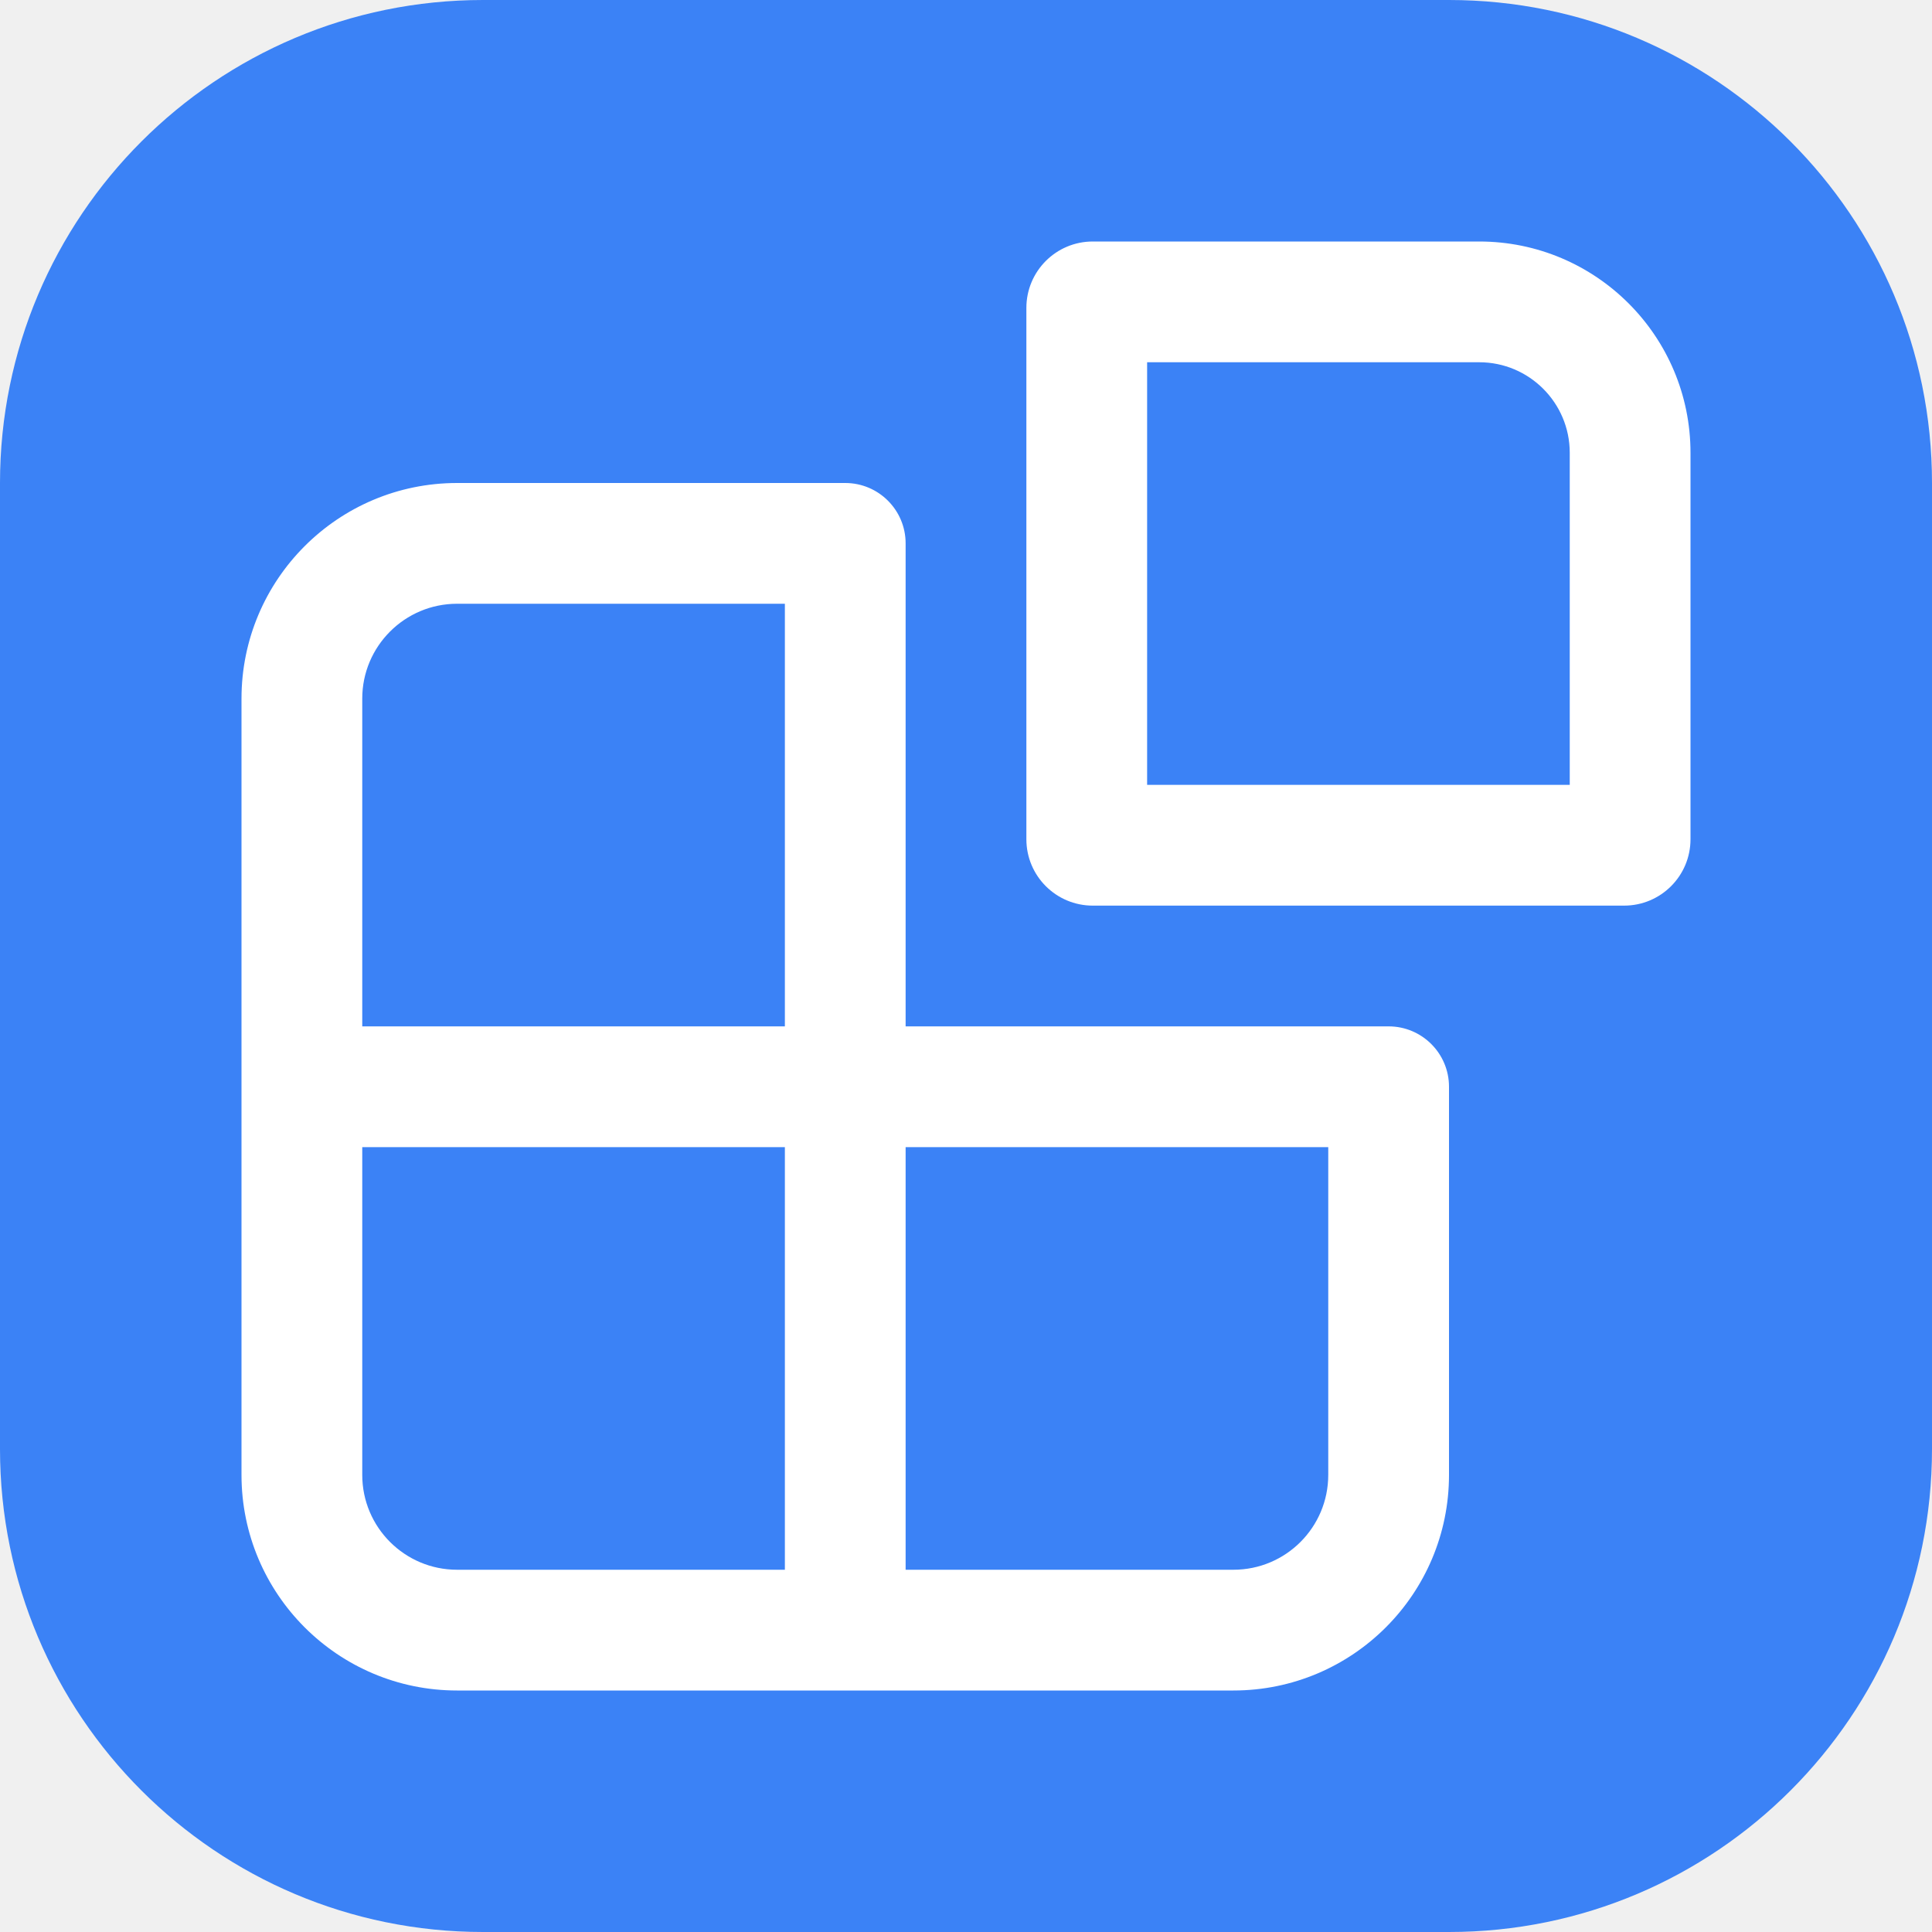
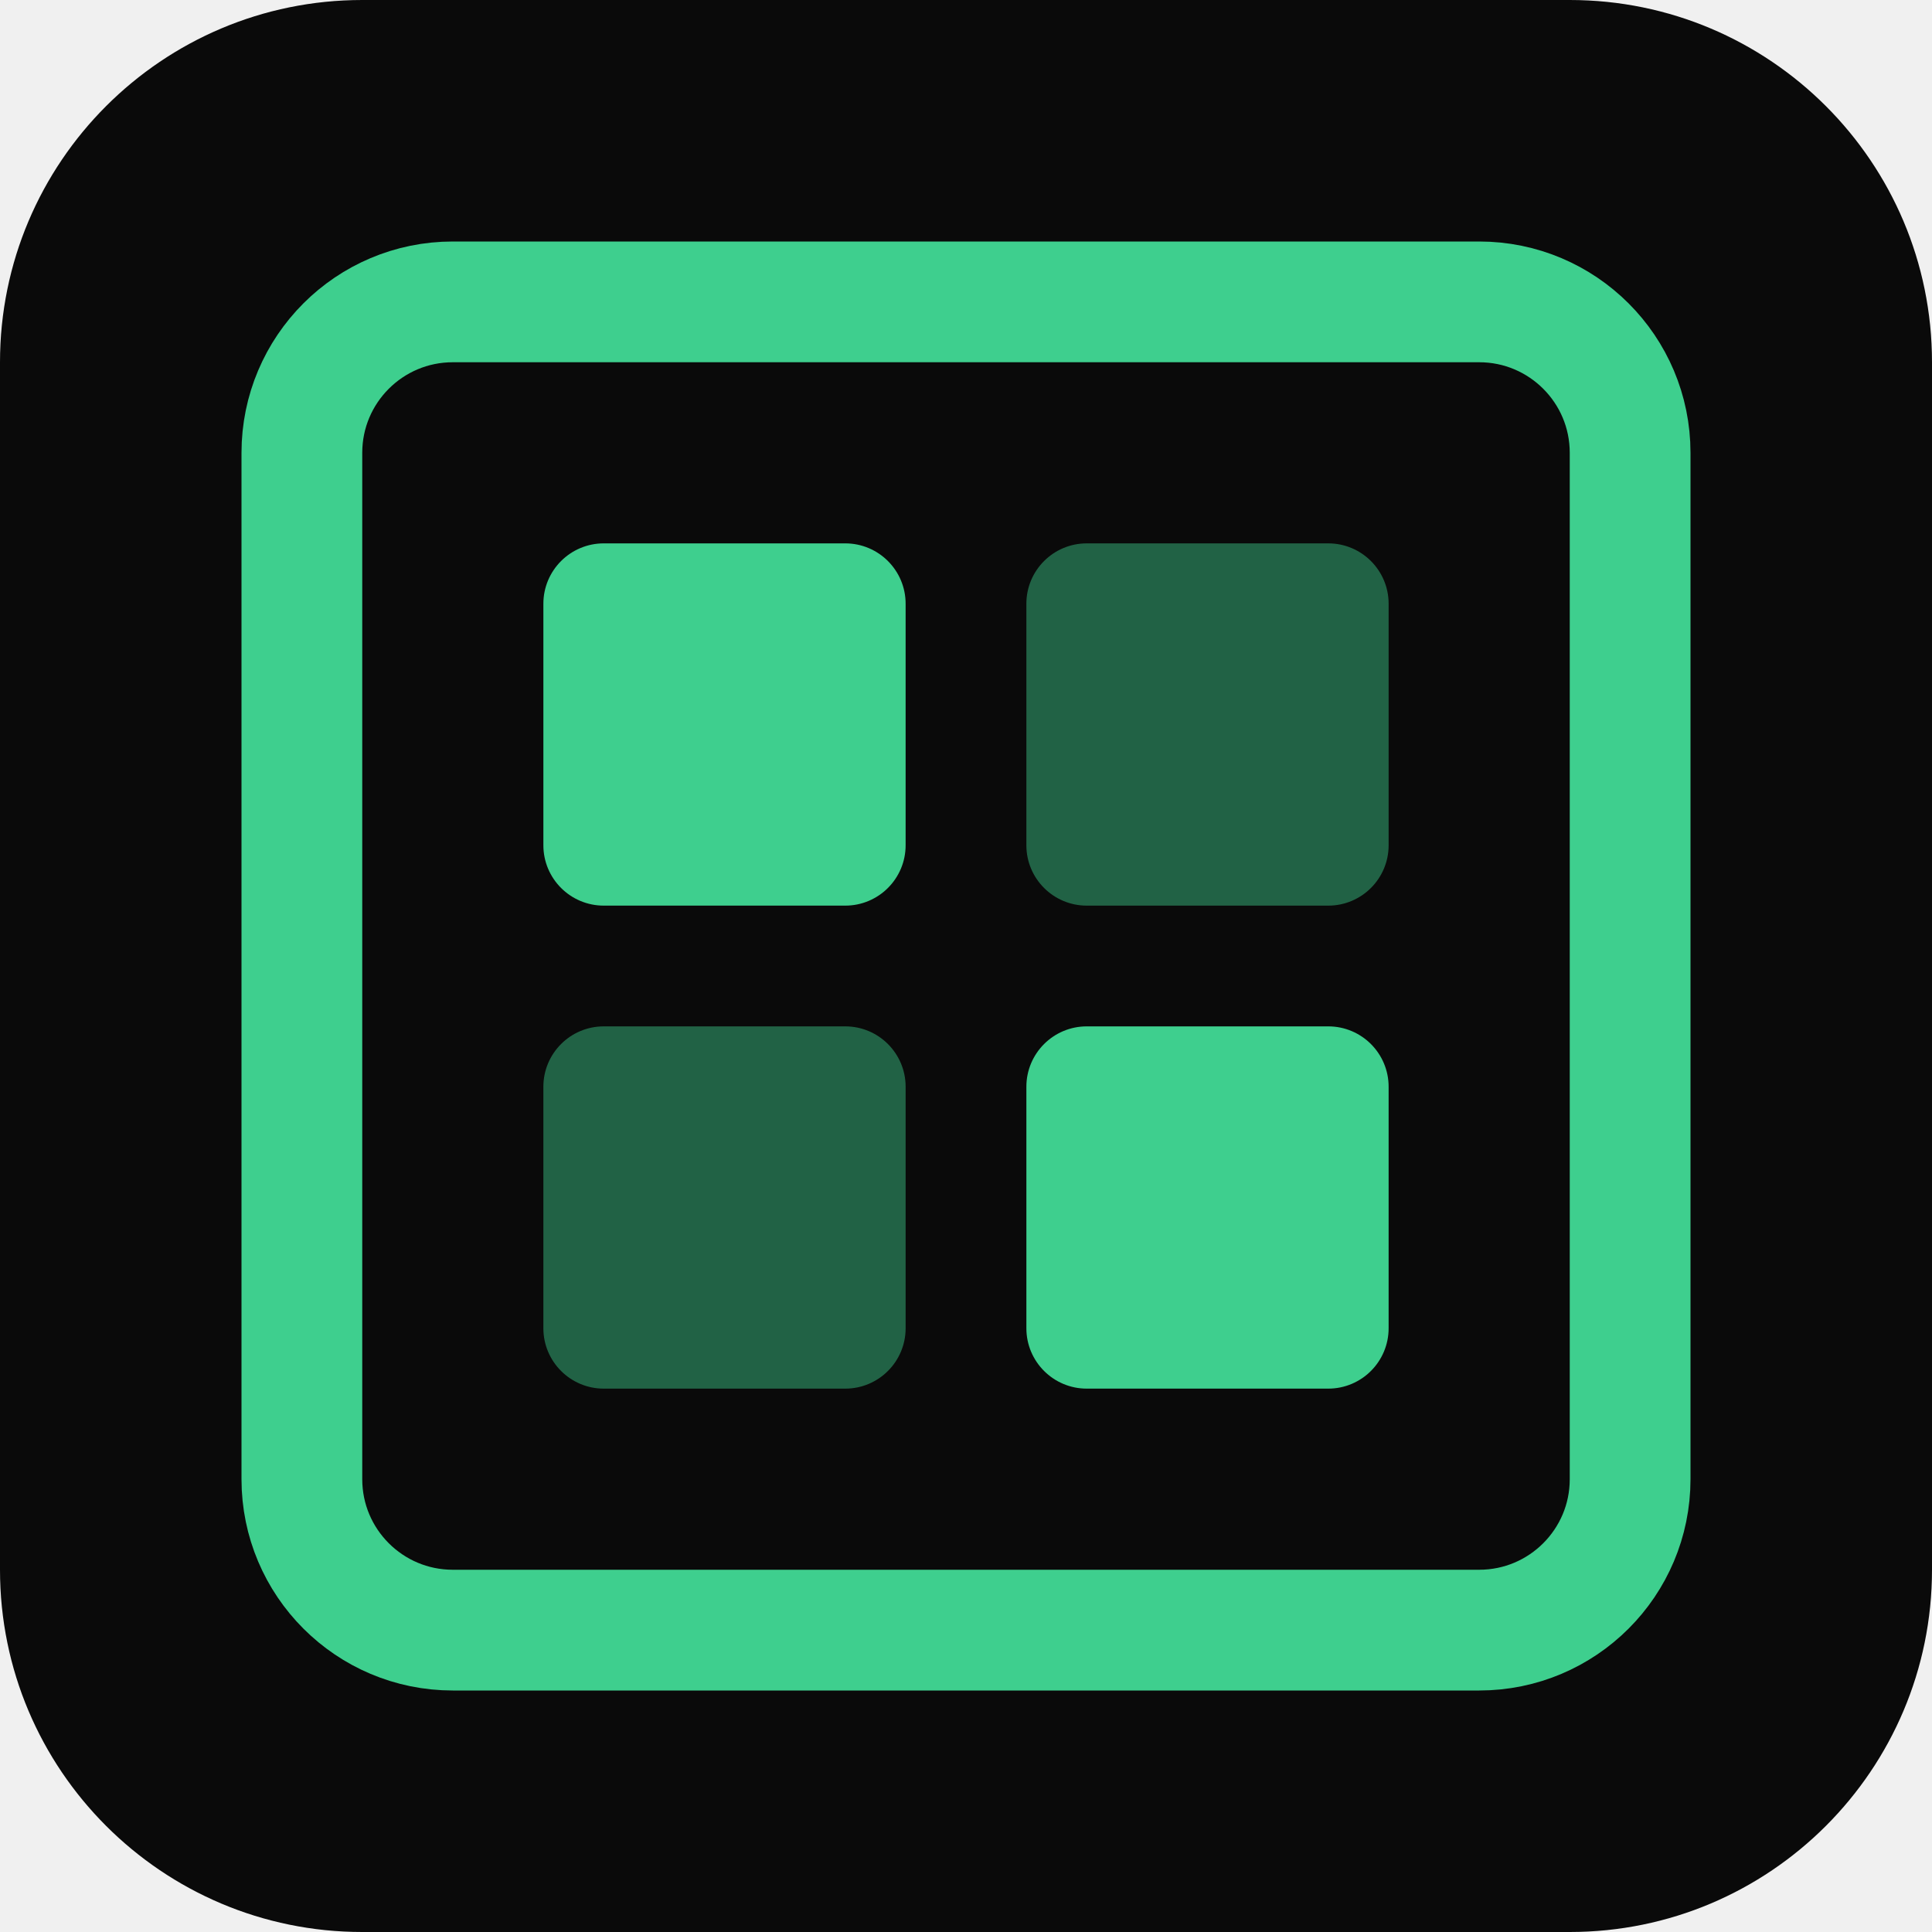
<svg xmlns="http://www.w3.org/2000/svg" viewBox="0 0 32 32">
-   <rect width="32" height="32" rx="8" fill="#3B82F6" />
-   <g transform="translate(4, 4) scale(1)">
-     <g clip-path="url(#clip0)">
-       <path d="M10 4C10.552 4 11 4.448 11 5V13H19C19.552 13 20 13.448 20 14V20.429C20 22.401 18.401 24 16.429 24H3.571C1.599 24 7.5245e-05 22.401 0 20.429V7.571C7.53742e-05 5.599 1.599 4 3.571 4H10ZM2 20.429C2 21.297 2.704 22 3.571 22H9V15H2V20.429ZM11 22H16.429C17.297 22 18 21.297 18 20.429V15H11V22ZM3.571 6C2.704 6 2 6.704 2 7.571V13H9V6H3.571ZM20.5 0C22.433 0 24 1.567 24 3.5V9.9C24 10.508 23.508 11 22.9 11H14.1C13.492 11 13 10.508 13 9.9V1.1C13 0.492 13.492 0 14.1 0H20.5ZM15 9H22V3.5C22 2.672 21.328 2 20.5 2H15V9Z" fill="white" />
-     </g>
-     <defs>
-       <clipPath id="clip0">
-         <rect width="24" height="24" fill="white" />
-       </clipPath>
-     </defs>
-   </g>
+   <rect width="32" height="32" rx="6" fill="#0a0a0a" />
+   <rect x="5" y="5" width="22" height="22" rx="2.5" stroke="#3ecf8e" stroke-width="2" fill="none" />
+   <rect x="9" y="9" width="6" height="6" rx="1" fill="#3ecf8e" />
+   <rect x="17" y="9" width="6" height="6" rx="1" fill="#3ecf8e" opacity="0.45" />
+   <rect x="9" y="17" width="6" height="6" rx="1" fill="#3ecf8e" opacity="0.45" />
+   <rect x="17" y="17" width="6" height="6" rx="1" fill="#3ecf8e" />
</svg>
